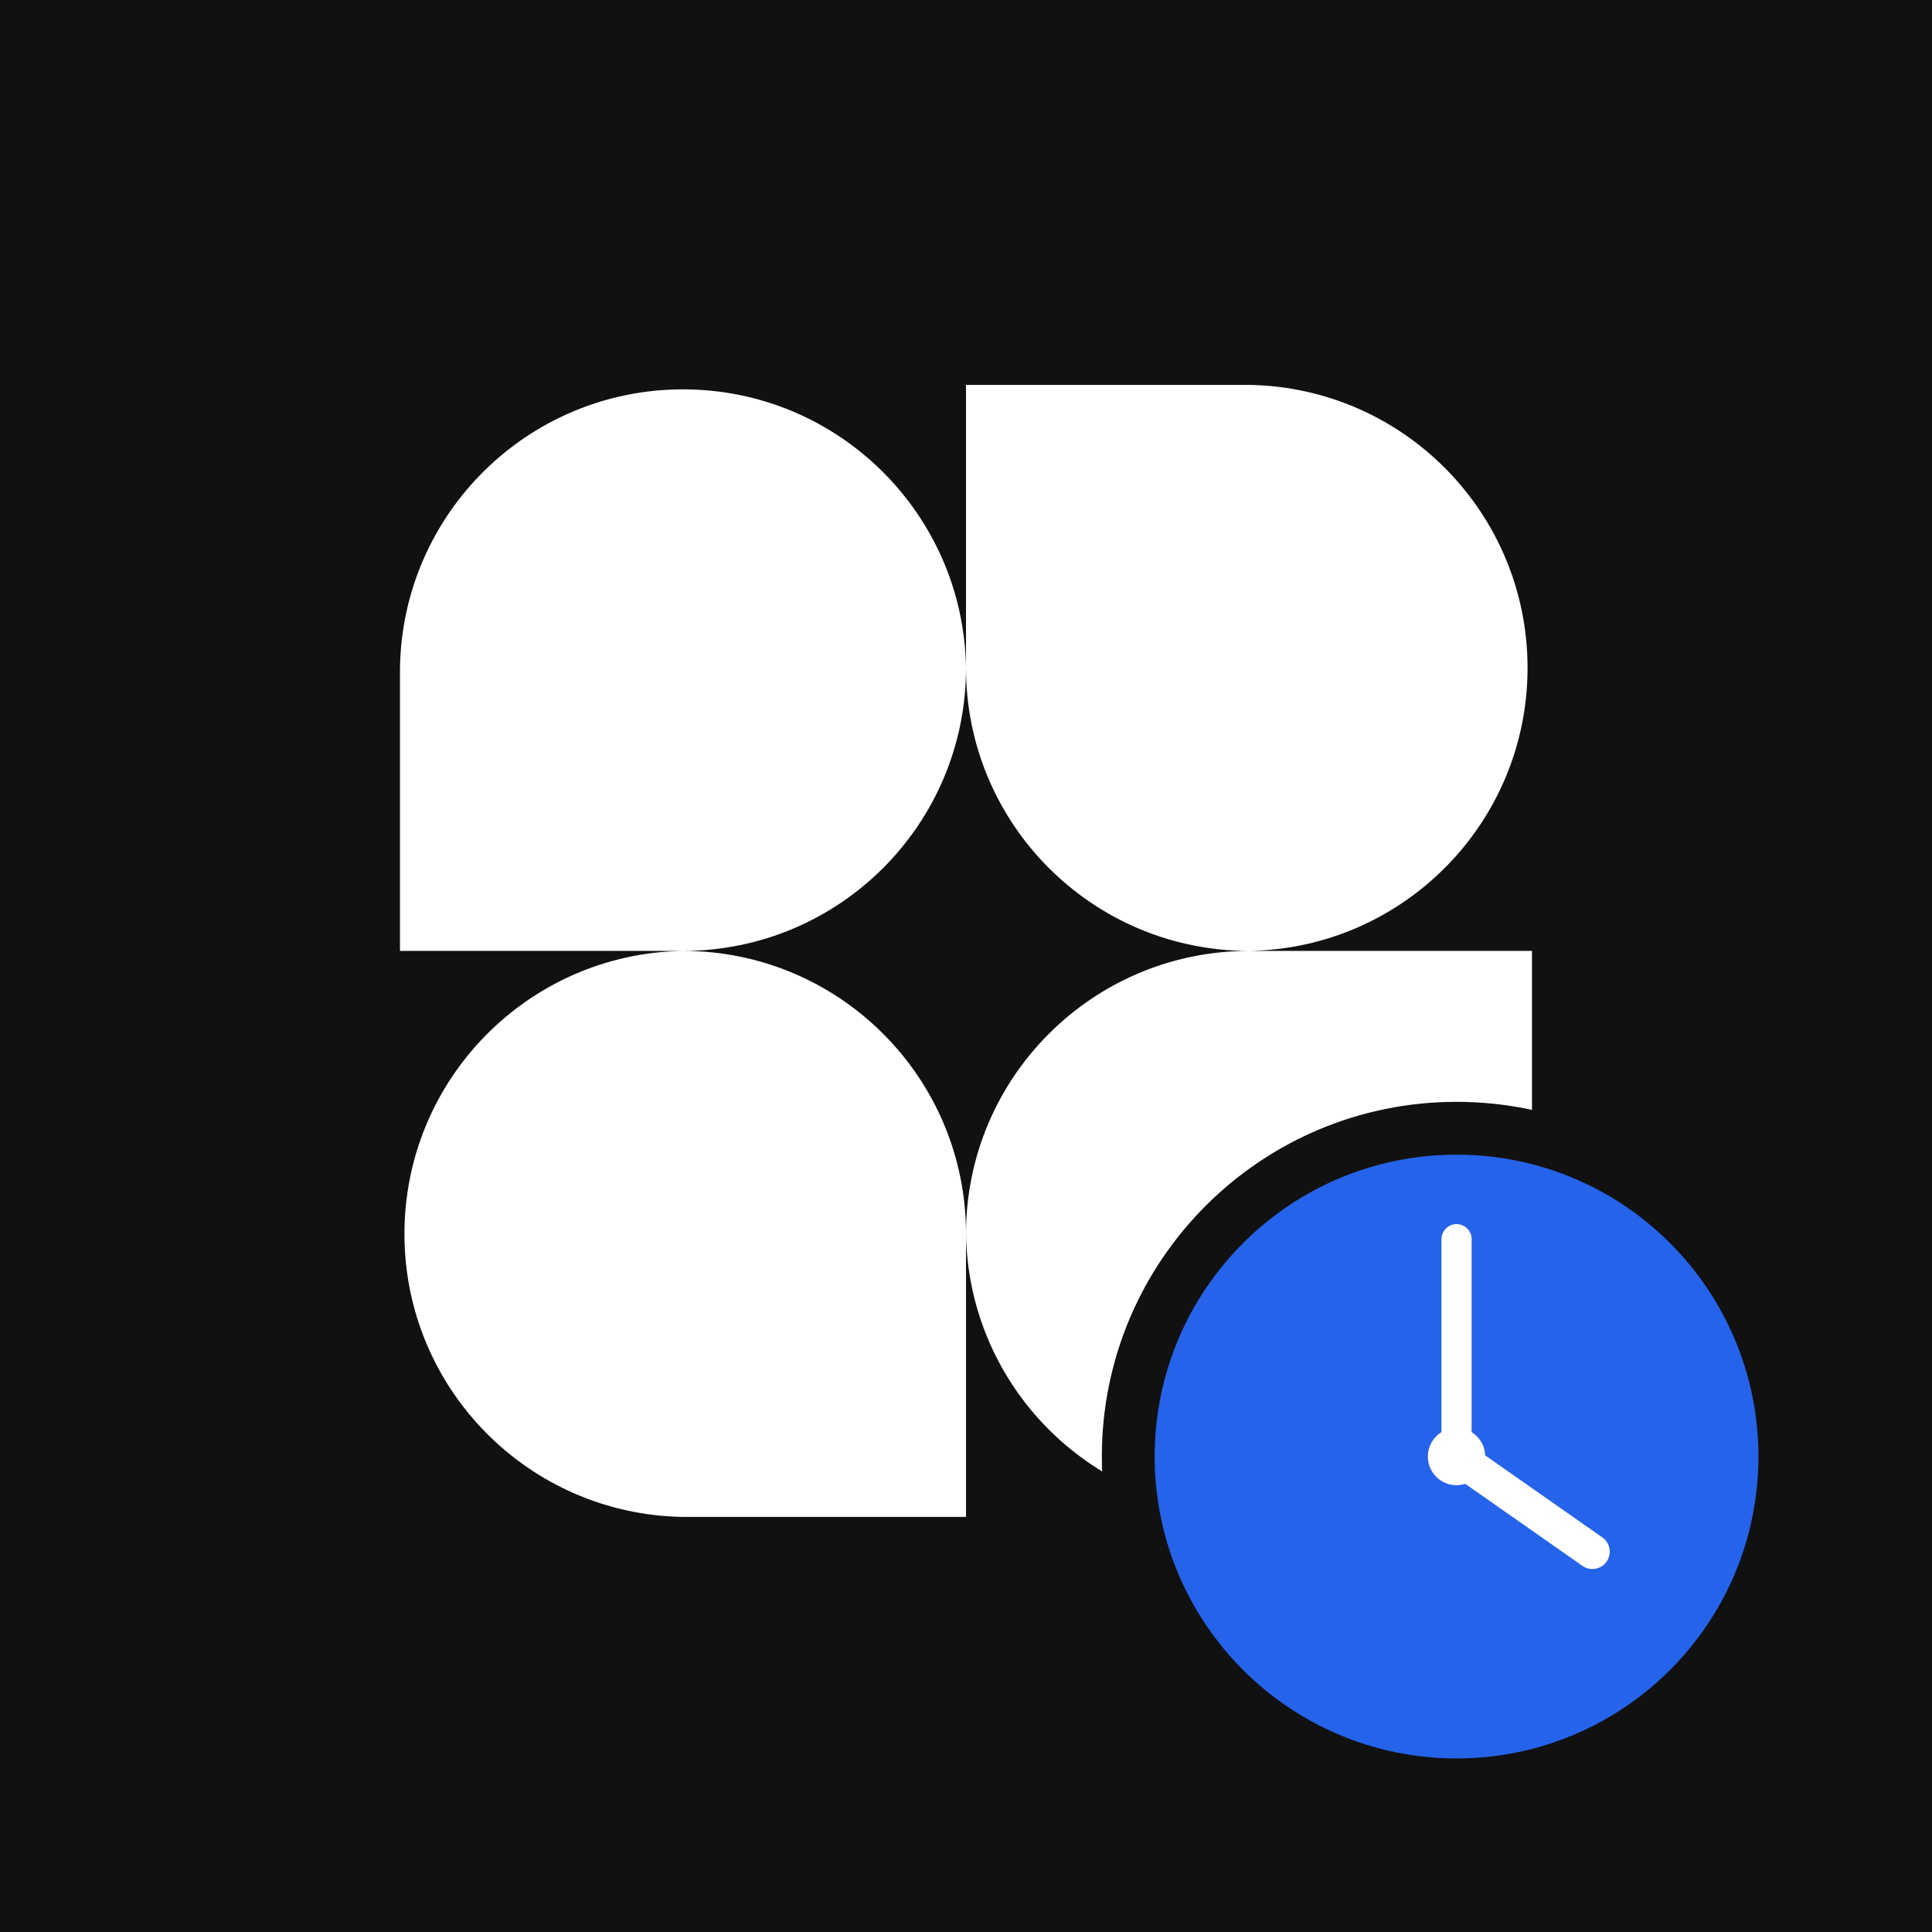
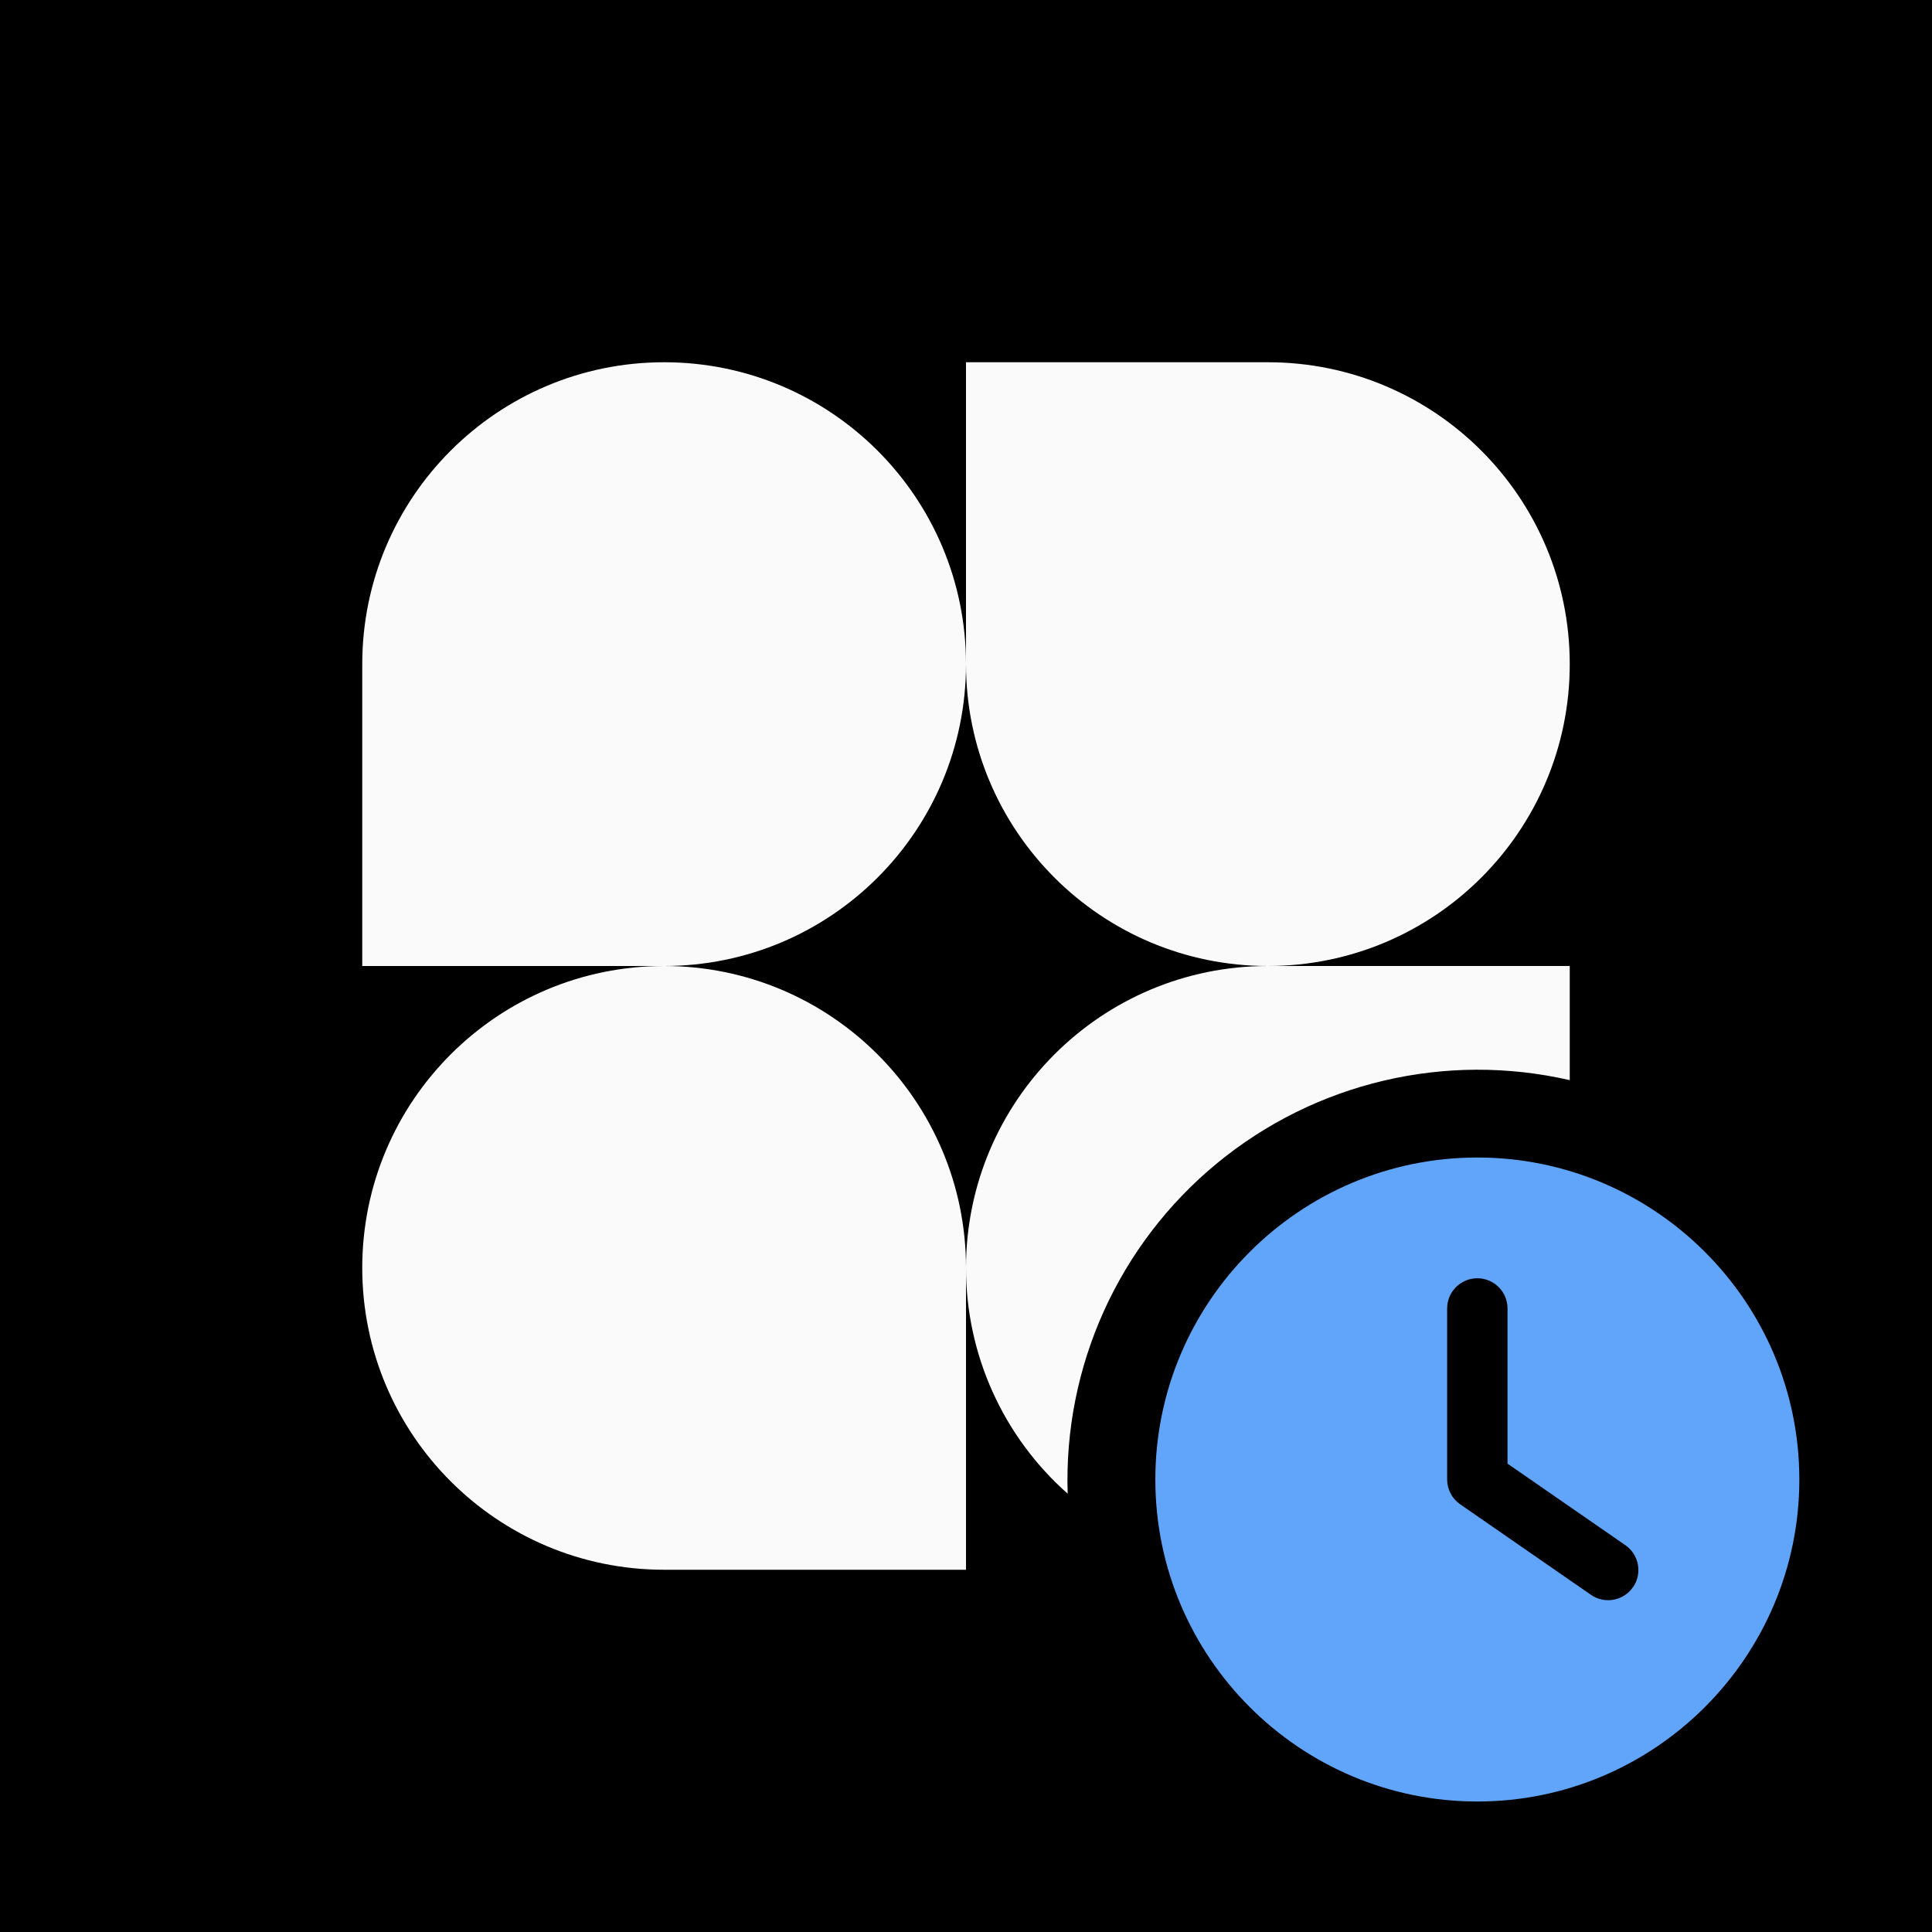
- <svg xmlns="http://www.w3.org/2000/svg" viewBox="0 0 512 512" width="512" height="512">
-   <rect width="512" height="512" fill="#111111" />
-   <g transform="translate(106.00,102.00) scale(1.5)">
-     <path fill="#ffffff" d="M50.006 100C22.695 100.431 0.788 122.683 0.788 150.006C0.788 177.317 22.695 199.569 50.006 200H100V149.994C100.431 177.305 122.683 199.212 150.006 199.212C177.317 199.212 199.569 177.305 200 149.994V100H149.994C177.305 99.569 199.212 77.317 199.212 50.006C199.212 22.683 177.305 0.431 149.994 0H100V50.006C99.569 22.695 77.317 0.788 50.006 0.788C22.683 0.788 0.431 22.695 0 50.006V100H50.006ZM50.006 100C77.625 99.988 100 77.625 100 50.006C100 77.625 122.375 99.988 149.994 100C122.375 100.012 100 122.375 100 149.994C100 122.375 77.625 100 50.006 100Z" />
-   </g>
-   <circle cx="386" cy="386" r="94" fill="#111111" />
-   <circle cx="386" cy="386" r="80" fill="#2563eb" />
-   <line x1="386" y1="386" x2="386" y2="328.4" stroke="#ffffff" stroke-width="8" stroke-linecap="round" />
-   <line x1="386" y1="386" x2="422.0" y2="411.2" stroke="#ffffff" stroke-width="9.2" stroke-linecap="round" />
-   <circle cx="386" cy="386" r="7.6" fill="#ffffff" />
+ <svg xmlns="http://www.w3.org/2000/svg" width="24" height="24" fill="none" viewBox="0 0 24 24">
+   <path fill="#000" d="M0 0h24v24H0z" />
+   <path fill="#60A5FA" d="M18.352 14.379c-2.206 0-4 1.794-4 4 0 2.205 1.794 4 4 4 2.205 0 4-1.795 4-4 0-2.206-1.795-4-4-4Zm1.933 5.338a.375.375 0 0 1-.521.095l-1.625-1.125a.374.374 0 0 1-.162-.308v-2.125a.375.375 0 0 1 .75 0v1.928l1.464 1.013c.17.118.213.352.095.522Z" />
+   <path fill="#FAFAFA" d="M15.75 4.5a3.75 3.75 0 0 1 0 7.5h3.75v1.418a5.098 5.098 0 0 0-6.237 5.137A3.74 3.74 0 0 1 12 15.75v3.75H8.25a3.75 3.75 0 0 1 0-7.5H4.5V8.25a3.75 3.75 0 1 1 7.5 0V4.5h3.75ZM12 8.25A3.75 3.75 0 0 1 8.25 12 3.75 3.75 0 0 1 12 15.75 3.75 3.75 0 0 1 15.75 12 3.75 3.75 0 0 1 12 8.25Z" />
</svg>
